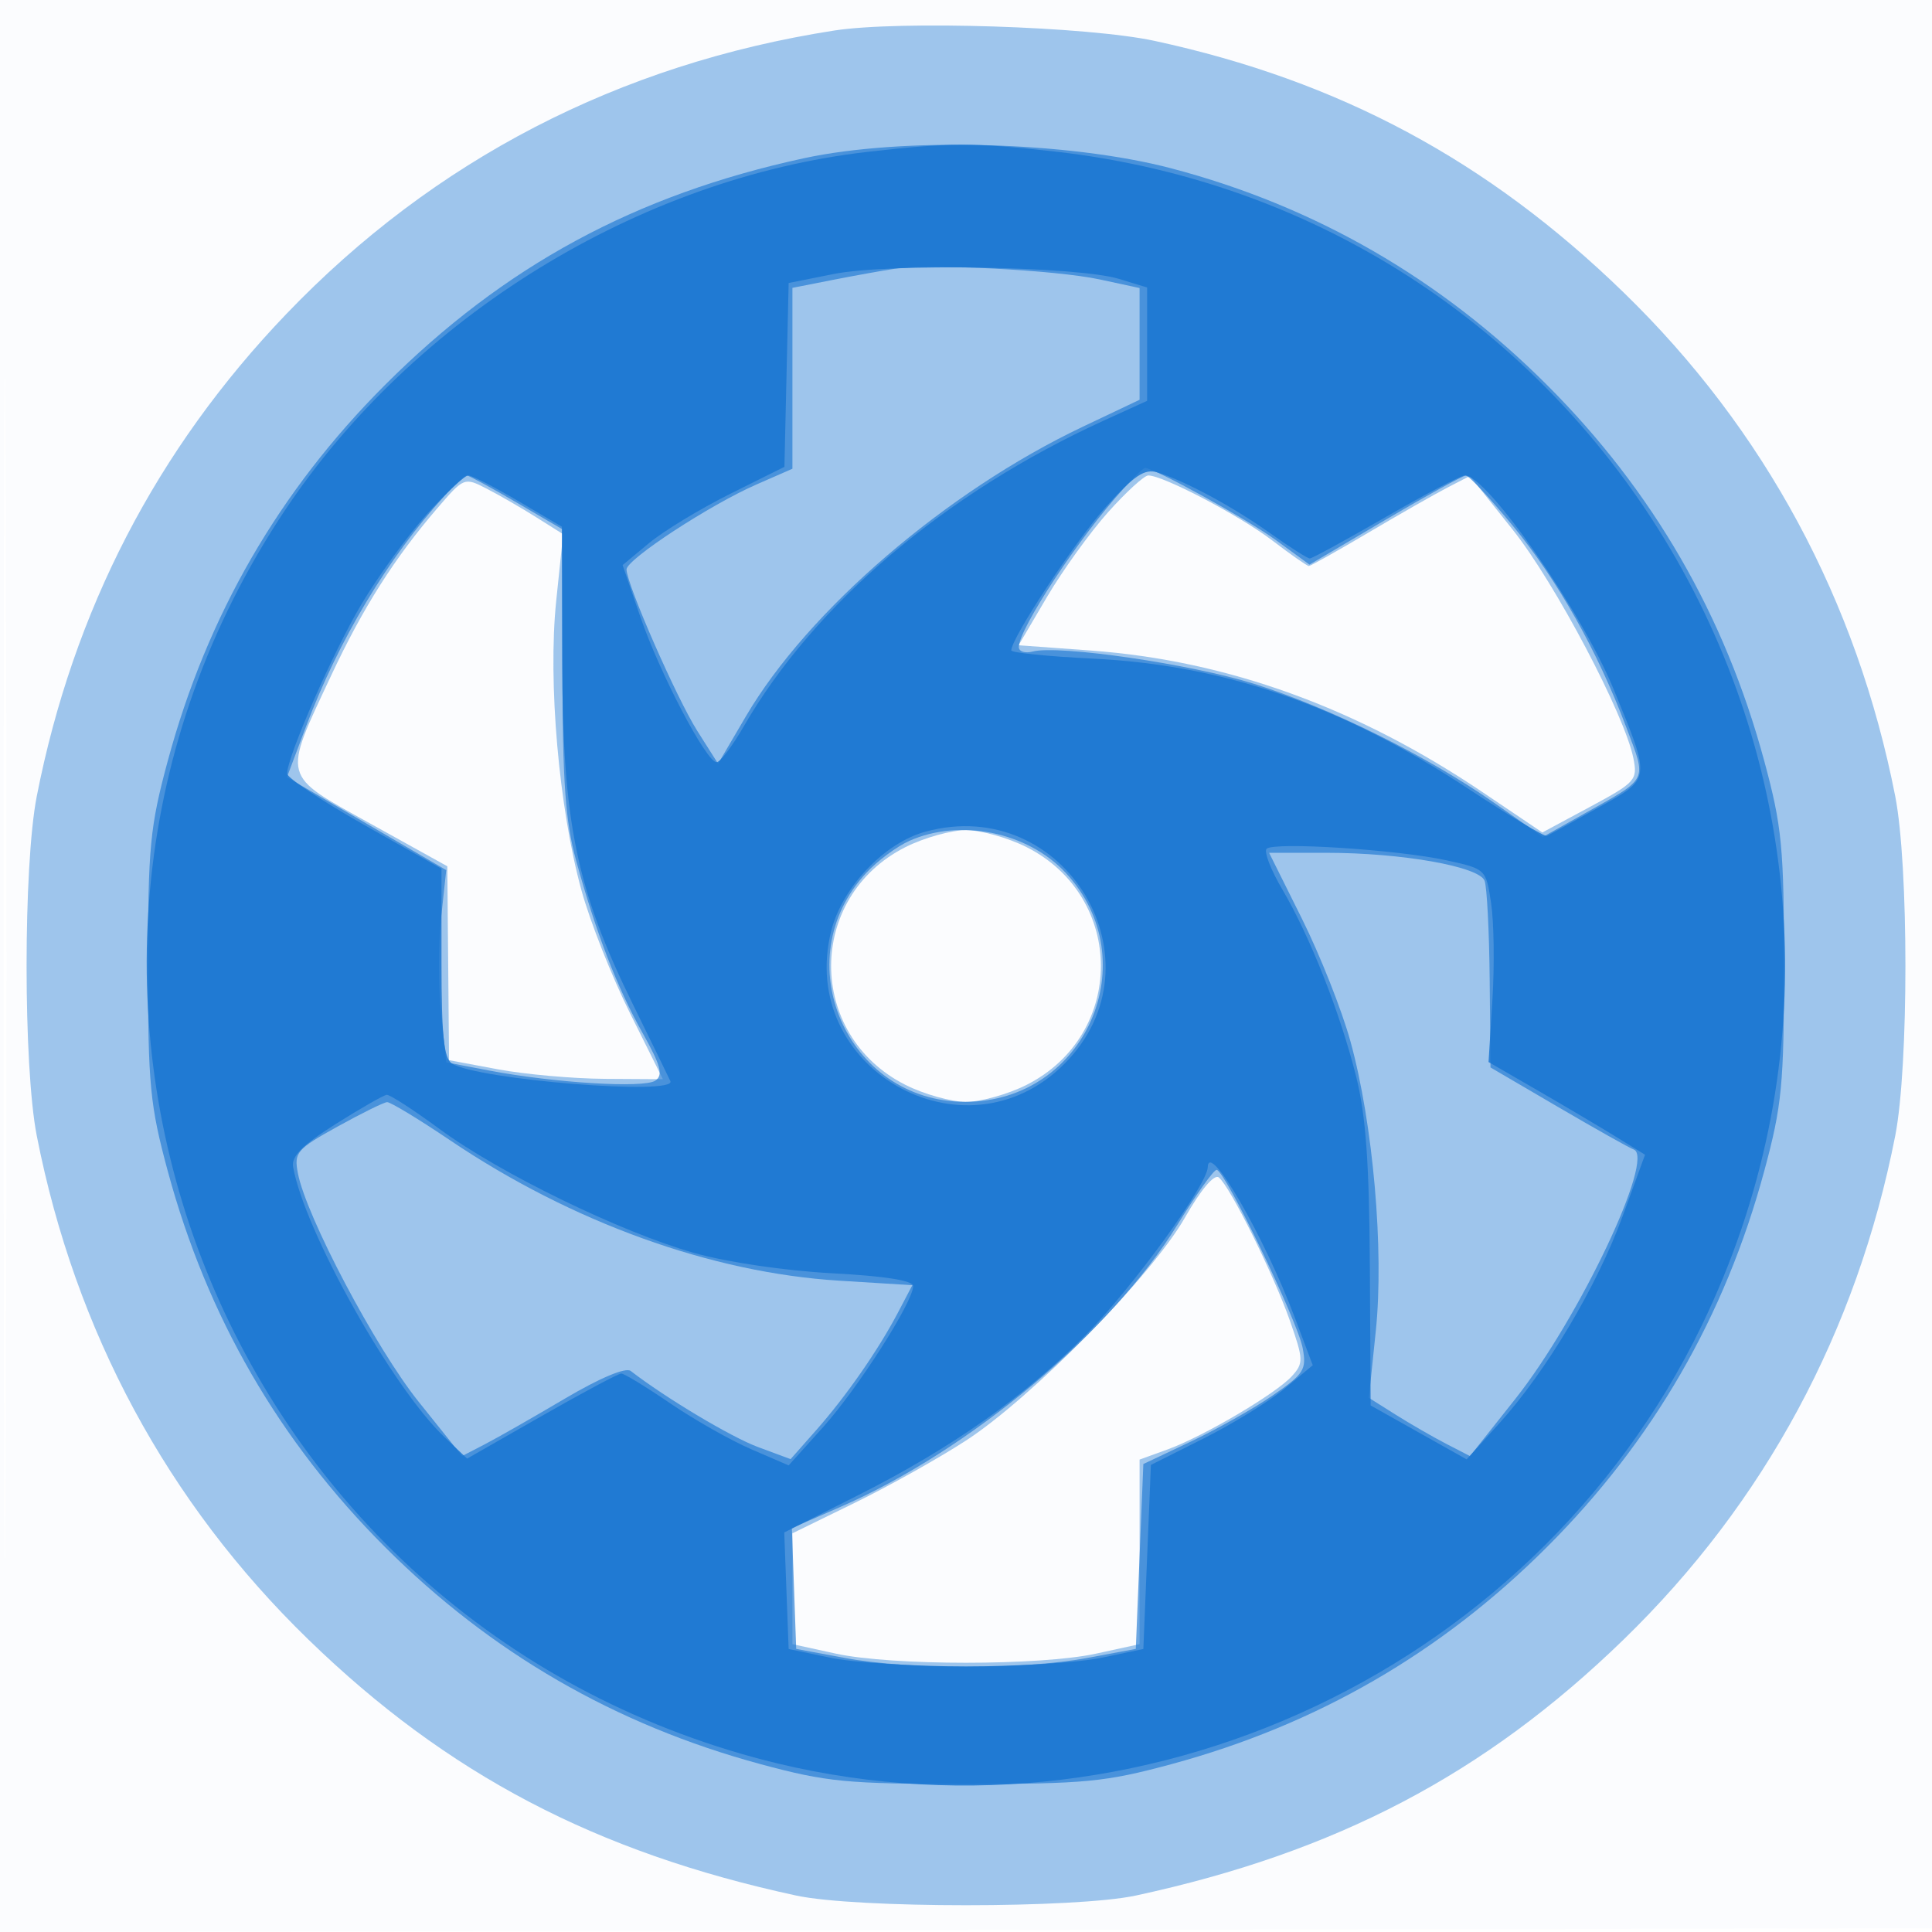
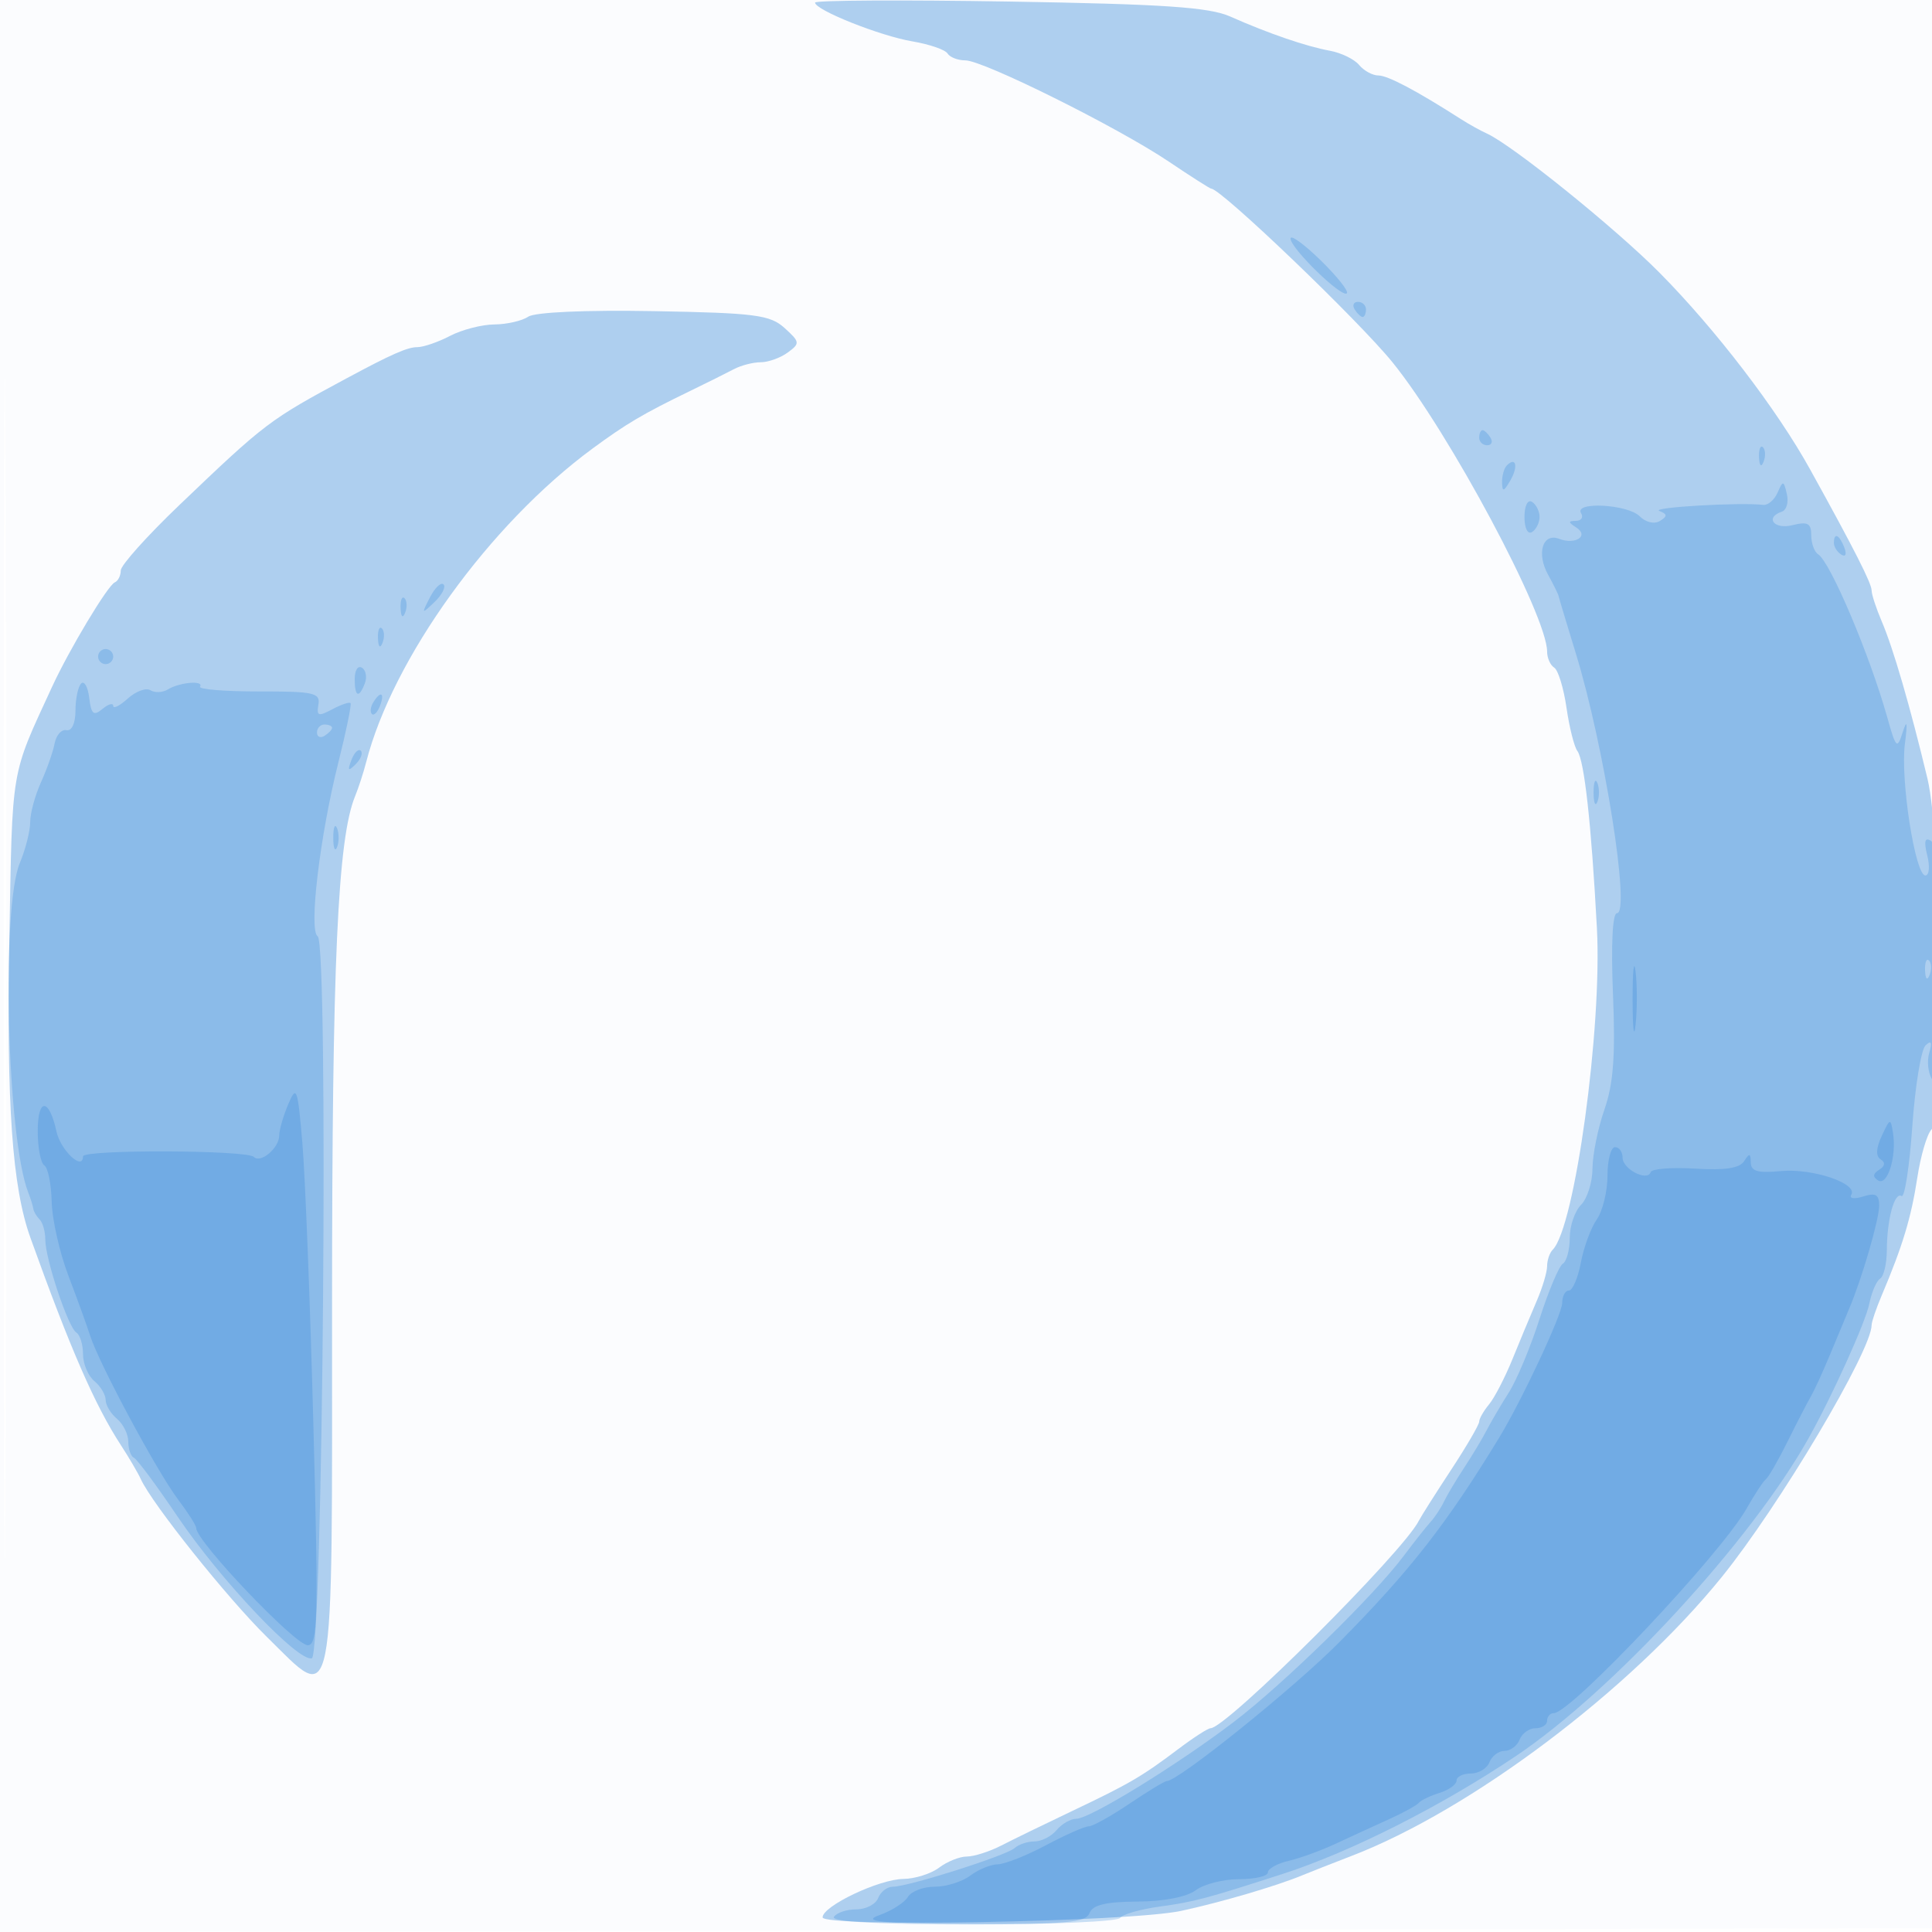
<svg xmlns="http://www.w3.org/2000/svg" width="256" height="256">
-   <path fill-opacity=".016" d="M0 128.004v128.004l128.25-.254 128.25-.254.254-127.75L257.008 0H0v128.004m.485.496c0 70.4.119 99.053.265 63.672.146-35.38.146-92.98 0-128C.604 29.153.485 58.1.485 128.5" fill="#1976D2" fill-rule="evenodd" />
-   <path fill-opacity=".414" d="M110.5 4.051C82.037 8.492 57.508 21.188 37.936 41.608 20.753 59.537 9.701 80.895 4.873 105.5c-1.801 9.181-1.801 35.819 0 45 5.086 25.923 17.318 48.612 35.98 66.739 18.375 17.848 38.091 28.197 64.647 33.931 7.912 1.708 37.088 1.708 45 0 26.556-5.734 46.272-16.083 64.647-33.931 18.662-18.127 30.894-40.816 35.98-66.739 1.801-9.181 1.801-35.819 0-45-5.086-25.923-17.318-48.612-35.98-66.739-18.016-17.5-37.679-28.049-62.147-33.342-8.851-1.915-33.839-2.719-42.5-1.368M57.937 67.355c-5.675 6.602-9.848 13.179-14.046 22.136-6.475 13.818-6.675 13.065 5.205 19.652l10.177 5.643.114 12.846.113 12.847 6.5 1.214c3.575.667 9.951 1.235 14.169 1.26l7.669.047-4.359-8.75c-2.397-4.812-5.289-12.125-6.425-16.25-2.998-10.886-4.465-27.659-3.355-38.358l.919-8.858-3.559-2.242c-1.957-1.233-4.909-2.936-6.559-3.786-2.978-1.534-3.026-1.515-6.563 2.599m88.906.496c-2.389 2.669-6.038 7.731-8.111 11.25l-3.767 6.399 9.58.7c18.028 1.316 35.321 7.575 51.975 18.814l7.848 5.295 6.334-3.404c6.009-3.23 6.304-3.56 5.738-6.405-1.147-5.77-10.374-23.254-15.998-30.312l-5.672-7.12-3.002 1.552c-1.651.854-6.361 3.538-10.467 5.966-4.107 2.428-7.65 4.414-7.875 4.414-.225 0-2.416-1.532-4.869-3.404-4.319-3.297-14.43-8.596-16.402-8.596-.533 0-2.924 2.183-5.312 4.851M119.97 112.25c-13.123 6.629-13.123 24.871 0 31.5 2.45 1.238 6.063 2.25 8.03 2.25 1.967 0 5.58-1.012 8.03-2.25 13.123-6.629 13.123-24.871 0-31.5-2.45-1.237-6.063-2.25-8.03-2.25-1.967 0-5.58 1.013-8.03 2.25M157 161.354c-4.352 7.642-20.272 23.85-29 29.524-3.575 2.325-10.213 6.041-14.75 8.26l-8.25 4.033V217.858l5.75 1.254c7.405 1.615 27.095 1.615 34.5 0l5.75-1.254v-24.456l3.648-1.32c4.794-1.733 14.437-7.412 16.54-9.741 1.553-1.719 1.535-2.204-.269-7.341-2.19-6.233-7.905-17.753-9.416-18.979-.608-.493-2.383 1.609-4.503 5.333" fill="#1976D2" fill-rule="evenodd" />
-   <path fill-opacity=".633" d="M106.5 20.973c-22.292 4.83-39.705 14.257-55.488 30.039-14.029 14.03-23.57 30.536-28.774 49.782-2.363 8.739-2.625 11.45-2.625 27.206s.262 18.467 2.625 27.206c5.204 19.246 14.745 35.752 28.774 49.782 14.03 14.029 30.536 23.57 49.782 28.774 8.739 2.363 11.45 2.625 27.206 2.625s18.467-.262 27.206-2.625c19.246-5.204 35.752-14.745 49.782-28.774 14.029-14.03 23.57-30.536 28.774-49.782 2.363-8.739 2.625-11.45 2.625-27.206s-.262-18.467-2.625-27.206c-5.204-19.246-14.745-35.752-28.774-49.782-14.091-14.09-30.744-23.693-49.782-28.705-13.549-3.567-35.609-4.171-48.706-1.334m12 14.646c-1.65.25-5.362.92-8.25 1.489L105 38.142v23.97l-4.75 2.077c-6.192 2.707-17.255 9.944-17.232 11.273.035 1.995 6.648 17.075 9.379 21.388l2.754 4.349 3.674-6.267c8.243-14.057 26.562-29.805 44.666-38.396L151 52.973V38.166l-5.25-1.133c-5.812-1.255-22.567-2.124-27.25-1.414m30.364 29.131C143.041 71.129 135 83.305 135 85.744c0 .588.826.853 1.835.589 3.458-.904 21.048 1.663 29.357 4.284 10.03 3.165 22.999 9.592 31.774 15.747l6.466 4.535 5.534-3.108c8.572-4.815 8.255-4.157 5.513-11.444-3.799-10.092-9.099-19.497-15.061-26.725-3.004-3.642-5.79-6.614-6.19-6.605-.4.009-5.225 2.667-10.721 5.907l-9.993 5.89-4.507-3.286C165.275 68.808 152.92 62 151.716 62c-.188 0-1.472 1.237-2.852 2.75m-90 1C51.41 73.915 44.842 84.856 40.56 96.241l-2.536 6.741 10.552 6.155 10.552 6.156-.681 6.353c-.374 3.495-.372 9.226.004 12.737l.683 6.383 5.683 1.085c8.602 1.642 20.516 2.366 22.019 1.338 1.068-.73.728-1.998-1.686-6.301-3.395-6.053-6.18-13.281-8.819-22.888-1.413-5.145-1.79-10.397-1.808-25.188L74.5 70.123l-6.088-3.561C65.063 64.603 62.11 63 61.849 63c-.261 0-1.605 1.237-2.985 2.75m61.636 45.667c-1.65.737-4.209 2.632-5.686 4.211-10.782 11.526-2.66 30.372 13.089 30.372 15.938 0 24.142-18.76 13.283-30.373-5.038-5.388-13.972-7.206-20.686-4.21m52.021 10.333c2.397 4.813 5.289 12.125 6.425 16.25 2.998 10.886 4.465 27.659 3.355 38.358l-.919 8.858 3.559 2.242c1.957 1.233 4.972 2.97 6.7 3.861l3.141 1.62 5.984-7.548c8.468-10.679 18.616-32.069 15.696-33.084-.529-.184-5.012-2.704-9.962-5.6l-9-5.265-.109-11.634c-.061-6.398-.364-12.295-.675-13.105-.725-1.891-10.983-3.703-20.967-3.703h-7.587l4.359 8.75M44.704 149.289c-5.391 2.986-5.757 3.417-5.238 6.149 1.091 5.733 10.297 23.167 15.988 30.278l5.776 7.216 3.002-1.552c1.651-.854 6.432-3.58 10.625-6.059 4.62-2.731 8.054-4.175 8.714-3.664 4.628 3.577 13.301 8.762 16.873 10.086l4.316 1.6 3.37-3.816c3.99-4.517 8.242-10.633 10.867-15.629l1.893-3.603-9.695-.598c-16.92-1.046-35.444-7.731-51.57-18.613-4.144-2.796-7.893-5.066-8.33-5.045-.437.022-3.403 1.484-6.591 3.25m111.329 12.97c-8.786 14.244-27.564 29.962-44.73 37.44l-6.376 2.778.286 8.006.287 8.007 6.5 1.208c8.333 1.549 23.668 1.549 32 0l6.5-1.209.5-12.249.5-12.249 6.276-2.966c3.452-1.63 8.335-4.381 10.851-6.113 4.167-2.866 4.523-3.428 3.986-6.28-.682-3.621-10.343-23.636-11.403-23.623-.39.004-2.72 3.267-5.177 7.25" fill="#1976D2" fill-rule="evenodd" />
-   <path fill-opacity=".833" d="M115 20.118C84.682 23.586 54.789 41.994 37.68 67.73-3.021 128.953 27.51 211.9 98.296 232.413c50.062 14.507 104.459-9.792 127.215-56.827C258.3 107.81 214.472 28.41 139.666 20.069c-10.711-1.194-13.857-1.188-24.666.049m-4.5 16.181l-6 1.201-.28 12.178-.28 12.179-7.22 3.599c-3.971 1.98-8.795 4.91-10.72 6.51l-3.5 2.91 2.334 6.812C87.393 89.16 93.598 101 94.954 101c.471 0 2.089-2.137 3.596-4.75 9.336-16.183 26.726-30.955 47.7-40.518l5.75-2.621V38.094l-3.75-1.144c-5.437-1.658-30.556-2.091-37.75-.651m36.061 30.844C142.51 71.649 134 84.546 134 86.18c0 .31 4.838.799 10.75 1.087 17.603.858 33.113 6.239 49.915 17.316 5.371 3.542 10.015 6.322 10.319 6.178.304-.143 3.341-1.819 6.75-3.723 7.107-3.97 7.052-3.561 2.109-15.64C209.616 81.068 197.061 63 194.11 63c-.524 0-5.238 2.475-10.478 5.5-5.239 3.025-9.774 5.5-10.077 5.5-.303 0-2.689-1.521-5.303-3.38-4.927-3.505-11.193-6.882-14.883-8.021-1.702-.526-3.071.388-6.808 4.544m-90.026 1.029c-2.558 2.845-6.464 8.226-8.681 11.958-3.706 6.237-9.746 20.006-9.814 22.37-.016.55 4.581 3.611 10.216 6.803l10.244 5.802v12.483c0 9.611.322 12.681 1.398 13.348 3.467 2.146 29.807 4.253 28.929 2.314-.187-.412-2.439-5.025-5.004-10.25-7.445-15.161-9.276-24.064-9.326-45.352l-.043-17.851-5.771-3.399C65.508 64.529 62.522 63 62.048 63c-.474 0-2.955 2.328-5.513 5.172m66.085 42.031c-5.429 1.479-11.024 7.375-12.478 13.148C105.571 141.503 127.79 154.21 141 141c13.493-13.493.151-35.847-18.38-30.797m45.208 2.27c-.369.387.572 2.813 2.091 5.39 3.672 6.227 7.668 16.356 9.778 24.784 1.284 5.128 1.741 11.474 1.817 25.216l.102 18.364 6.362 3.573 6.361 3.573 4.296-4.745c6.263-6.918 12.985-18.203 16.375-27.493l2.965-8.125-3.737-2.311c-2.056-1.271-6.722-4.035-10.369-6.143l-6.63-3.832.513-8.233c.283-4.528.206-10.283-.17-12.79-.68-4.54-.702-4.561-5.882-5.699-6.478-1.422-22.966-2.478-23.872-1.529M44.5 148.928c-4.405 2.781-5.911 4.291-5.665 5.68 1.497 8.459 13.101 29.194 20.024 35.778l3.035 2.886 9.868-5.636c5.427-3.1 10.181-5.636 10.564-5.636.383 0 3.299 1.776 6.479 3.947 3.181 2.171 8.013 4.91 10.739 6.086l4.956 2.139 4.54-5.042c4.589-5.096 11.96-16.631 11.96-18.716 0-.736-3.755-1.33-10.75-1.701-6.206-.33-13.92-1.465-18.25-2.686-9.699-2.736-25.808-10.574-33.753-16.423-3.439-2.532-6.589-4.572-7-4.534-.411.039-3.447 1.775-6.747 3.858m115.533 5.738c-.066 2.336-10.026 16.03-16.166 22.227-8.065 8.141-17.827 15.013-30.159 21.23l-9.791 4.937.291 7.72.292 7.72 5.5 1.154c3.025.634 11.125 1.153 18 1.153s14.975-.519 18-1.153l5.5-1.154.5-12.195.5-12.195 7-3.515c3.85-1.934 8.675-4.906 10.723-6.605l3.722-3.09-2.347-6.236c-4.096-10.882-11.461-23.619-11.565-19.998" fill="#1976D2" fill-rule="evenodd" />
+   <path fill="#1976D2" fill-opacity=".016" fill-rule="evenodd" d="M0 128.004v128.004l128.25-.254 128.25-.254.254-127.75L257.008 0H0zm.485.496c0 70.4.119 99.053.265 63.672s.146-92.98 0-128S.485 58.1.485 128.5" />
+   <path fill="#1976D2" fill-opacity=".338" fill-rule="evenodd" d="M108 .344c0 .982 8.608 4.414 12.879 5.136 2.261.382 4.364 1.105 4.675 1.607s1.372.913 2.359.913c2.379 0 20.198 8.864 26.943 13.403 2.94 1.978 5.478 3.597 5.642 3.597 1.295 0 19.534 17.474 24.018 23.011C192.028 57.288 205 81.562 205 86.342c0 .847.424 1.802.942 2.122.518.321 1.25 2.71 1.626 5.309.377 2.6 1.022 5.177 1.436 5.727.926 1.232 1.858 9.672 2.595 23.5.704 13.201-2.932 39.666-5.85 42.584-.412.412-.749 1.394-.749 2.182 0 .787-.614 2.85-1.364 4.583a439 439 0 0 0-3.188 7.651c-1.003 2.475-2.414 5.21-3.136 6.079-.721.868-1.312 1.902-1.312 2.298 0 .395-1.686 3.285-3.746 6.421s-3.973 6.155-4.25 6.709C185.921 205.67 162.499 229 160.403 229c-.339 0-2.257 1.237-4.263 2.75-4.847 3.654-6.478 4.606-14.14 8.25-3.575 1.701-7.774 3.746-9.331 4.546S129.06 246 128.11 246s-2.601.661-3.669 1.468c-1.067.808-3.196 1.483-4.731 1.5-3.231.037-10.71 3.591-10.71 5.09 0 1.342 40.695.609 47.5-.855 5.24-1.127 12.603-3.287 16-4.692 1.1-.455 4.052-1.616 6.561-2.58 15.848-6.09 36.951-21.982 49.067-36.949 7.61-9.402 19.872-30.017 19.872-33.41 0-.423.601-2.188 1.335-3.921 2.757-6.503 3.908-10.305 4.707-15.533.451-2.959 1.302-5.862 1.89-6.45 1.803-1.803 1.381-38.537-.535-46.504-2.335-9.711-4.521-17.227-6.052-20.815-.74-1.733-1.345-3.579-1.345-4.101 0-.951-2.286-5.451-8.166-16.077-4.388-7.928-12.516-18.544-19.929-26.026-5.892-5.947-19.555-16.958-22.905-18.46-.825-.37-2.383-1.238-3.462-1.929-5.869-3.757-9.652-5.756-10.896-5.756-.768 0-1.917-.626-2.552-1.391s-2.377-1.614-3.872-1.886c-3.133-.57-8.193-2.307-13.218-4.538C160.224.952 154.171.543 133.75.206 119.588-.027 108 .035 108 .344M70 41.961c-.825.555-2.85 1.018-4.5 1.03s-4.289.694-5.864 1.515C58.06 45.328 56.105 46 55.29 46c-1.297 0-3.411.931-9.29 4.09-10.338 5.556-10.82 5.921-22.235 16.833C19.494 71.006 16 74.906 16 75.59s-.355 1.393-.789 1.577c-.932.393-6.024 8.875-8.316 13.849-5.527 11.995-5.245 10.328-5.656 33.484-.388 21.868.384 32.806 2.788 39.5 5.289 14.729 8.557 22.219 11.997 27.5 1.075 1.65 2.262 3.675 2.638 4.5 1.492 3.271 11.5 15.799 16.687 20.887C44.492 225.856 44 228.361 44 172.833c0-45.311.743-61.705 3.053-67.333.452-1.1 1.11-3.125 1.464-4.5C52.053 87.238 64.855 69.495 78.5 59.446c4.457-3.283 6.715-4.618 12.823-7.581 2.298-1.114 4.958-2.44 5.913-2.945.955-.506 2.557-.92 3.559-.92s2.614-.578 3.58-1.285c1.656-1.211 1.632-1.399-.411-3.25-1.922-1.742-3.888-1.996-17.316-2.238-9.003-.163-15.757.135-16.648.734" />
+   <path fill="#1976D2" fill-opacity=".229" fill-rule="evenodd" d="M171 31.601c0 1.296 6.81 7.922 7.467 7.266.273-.273-1.295-2.247-3.485-4.385S171 31.047 171 31.601M179.5 41c.34.55.816 1 1.059 1s.441-.45.441-1-.477-1-1.059-1-.781.45-.441 1M196 58c0 .55.477 1 1.059 1s.781-.45.441-1-.816-1-1.059-1-.441.45-.441 1m37.079 2.583c.048 1.165.285 1.402.604.605.289-.722.253-1.585-.079-1.917s-.568.258-.525 1.312m-33.412 1.084c-.367.366-.653 1.379-.637 2.25.025 1.3.221 1.257 1.092-.242 1.077-1.852.765-3.228-.455-2.008m35.874 3.601c-.423.972-1.28 1.706-1.905 1.631-3.044-.365-14.962.328-13.773.801 1.088.433 1.106.701.088 1.33-.734.454-1.874.19-2.685-.621-1.601-1.602-8.735-1.978-7.766-.409.34.55.029 1.007-.691 1.015-1.043.013-1.033.19.048.875 1.749 1.108-.094 2.34-2.258 1.509-2.195-.842-3.042 1.924-1.461 4.773.71 1.28 1.336 2.553 1.39 2.828.055.275 1.076 3.673 2.269 7.552 3.76 12.221 7.284 34.448 5.462 34.448-.596 0-.801 4.155-.53 10.75.334 8.116.057 11.853-1.129 15.25-.864 2.475-1.577 5.995-1.585 7.821-.008 1.827-.69 3.997-1.515 4.822s-1.5 2.791-1.5 4.369c0 1.579-.414 3.126-.92 3.438-.505.313-1.892 3.602-3.08 7.309s-3.017 8.091-4.065 9.741-2.369 3.9-2.935 5-1.918 3.35-3.004 5-2.291 3.675-2.679 4.5-1.18 2.024-1.761 2.664-2.181 2.665-3.556 4.5c-3.955 5.277-15.94 16.99-22.5 21.988-7.521 5.73-19.097 12.848-20.895 12.848-.748 0-1.92.675-2.605 1.5s-2 1.5-2.922 1.5-2.105.392-2.628.872c-1.088.997-14.095 5.128-16.15 5.128-.749 0-1.622.675-1.938 1.5-.317.825-1.626 1.5-2.91 1.5s-2.612.45-2.952 1c-.404.653 5.97 1 18.382 1 10.45 0 19.239-.387 19.532-.86.292-.474 2.66-1.152 5.262-1.509 4.533-.621 6.227-1.072 16.324-4.341 9.047-2.93 20.923-8.934 30.871-15.609 12.882-8.644 31.159-28.495 38.782-42.121 3.172-5.671 7.55-15.373 8.046-17.831.308-1.524.951-3.013 1.43-3.309s.877-1.974.885-3.729c.017-4.13 1.011-7.794 1.954-7.211.408.252 1.048-3.909 1.423-9.248.376-5.338 1.167-10.162 1.758-10.719.755-.71.9-.416.486.987-.324 1.1-.157 2.675.373 3.5.638.995.967-3.947.977-14.691.01-11.104-.345-16.413-1.131-16.899-.806-.499-.949.076-.481 1.941.366 1.457.253 2.649-.251 2.649-1.348 0-3.325-12.682-2.716-17.421.369-2.873.286-3.34-.281-1.579-.75 2.333-.888 2.2-2.068-2-2.313-8.233-7.545-20.566-9.144-21.553-.502-.311-.913-1.447-.913-2.525 0-1.591-.47-1.842-2.5-1.333-2.43.61-3.693-1.025-1.386-1.794.613-.204.908-1.254.655-2.333-.425-1.814-.517-1.829-1.228-.194M202 68.5c0 1.491.431 2.352 1 2 .55-.34 1-1.24 1-2s-.45-1.66-1-2c-.569-.352-1 .509-1 2m41 3.441c0 .518.445 1.216.989 1.552.566.35.734-.051.393-.941-.665-1.732-1.382-2.049-1.382-.611M56.964 79.164c-1.145 2.233-1.118 2.26.61.61.994-.95 1.533-2.001 1.197-2.336s-1.148.442-1.807 1.726m-3.885 1.419c.048 1.165.285 1.402.604.605.289-.722.253-1.585-.079-1.917s-.568.258-.525 1.312m-3 4c.048 1.165.285 1.402.604.605.289-.722.253-1.585-.079-1.917s-.568.258-.525 1.312M13 87c0 .55.45 1 1 1s1-.45 1-1-.45-1-1-1-1 .45-1 1m34 2.941c0 2.415.556 2.658 1.349.591.31-.807.133-1.734-.393-2.059S47 88.809 47 89.941m-36.25.63c-.412.419-.75 2.037-.75 3.596 0 1.664-.491 2.73-1.191 2.583-.654-.138-1.36.65-1.568 1.75s-1.021 3.418-1.809 5.151S4 107.761 4 108.933s-.619 3.614-1.376 5.425C.152 120.274.933 150.851 3.739 158c.323.825.627 1.8.675 2.167.047.366.424 1.004.836 1.416.413.413.75 1.603.75 2.646 0 2.586 3.033 11.673 4.12 12.345.484.299.88 1.587.88 2.863 0 1.275.675 2.878 1.5 3.563s1.5 1.81 1.5 2.5.675 1.815 1.5 2.5 1.5 2.052 1.5 3.039.338 1.944.75 2.128c.413.183 3 3.668 5.75 7.744 5.71 8.463 16.068 19.4 17.821 18.815 1.474-.491 2.235-94.764.772-95.668-1.207-.746.285-13.264 2.748-23.058 1.037-4.125 1.761-7.649 1.608-7.831s-1.243.186-2.423.817c-1.837.983-2.1.895-1.835-.616.275-1.567-.603-1.762-7.886-1.751-4.507.007-8.016-.278-7.796-.633.536-.868-2.731-.585-4.277.37-.677.419-1.71.466-2.295.105s-1.935.132-3 1.096S15 93.96 15 93.533s-.642-.245-1.428.407c-1.168.97-1.486.703-1.75-1.474-.177-1.462-.66-2.315-1.072-1.895m38.709 2.496c-.363.586-.445 1.281-.183 1.543s.743-.218 1.069-1.067c.676-1.762.1-2.072-.886-.476M42 97.059c0 .582.45.781 1 .441s1-.816 1-1.059S43.55 96 43 96s-1 .477-1 1.059m4.564 3.648c-.542 1.425-.428 1.54.56.56.684-.679.991-1.486.683-1.793-.308-.308-.867.247-1.243 1.233M211.158 105c0 1.375.227 1.938.504 1.25.278-.687.278-1.812 0-2.5-.277-.687-.504-.125-.504 1.25m-167 6c0 1.375.227 1.938.504 1.25.278-.687.278-1.812 0-2.5-.277-.687-.504-.125-.504 1.25m210.921 17.583c.048 1.165.285 1.402.604.605.289-.722.253-1.585-.079-1.917s-.568.258-.525 1.312" />
+   <path fill="#1976D2" fill-opacity=".219" fill-rule="evenodd" d="M216.328 132.5c.005 3.85.185 5.302.402 3.228.216-2.075.213-5.225-.008-7s-.398-.078-.394 3.772M38.194 146.315c-.657 1.548-1.194 3.406-1.194 4.128 0 1.674-2.465 3.758-3.373 2.851-.921-.921-22.627-.993-22.627-.075 0 1.995-2.964-.78-3.516-3.291C6.5 145.448 5 145.42 5 149.882c0 2.2.393 4.243.873 4.539.48.297.919 2.461.975 4.809.057 2.349 1.048 6.745 2.202 9.77 1.155 3.025 2.46 6.625 2.899 8 1.186 3.707 8.872 18.023 11.642 21.683 1.325 1.751 2.409 3.458 2.409 3.792C26 204.23 39.105 218 40.776 218c1.344 0 1.43-3.401.747-29.25-.425-16.088-1.08-32.85-1.454-37.25-.629-7.384-.773-7.783-1.875-5.185m211.15 4.193c-.766 1.653-.815 2.701-.143 3.116.649.401.577.895-.201 1.376-.841.52-.883.954-.136 1.416 1.24.766 2.468-3.166 1.969-6.305-.315-1.98-.395-1.958-1.489.397M213 155.777c0 2.078-.638 4.689-1.417 5.802-.78 1.113-1.73 3.688-2.112 5.722-.381 2.034-1.094 3.699-1.582 3.699-.489 0-.889.74-.889 1.645 0 1.491-5.347 12.919-8.354 17.855-6.968 11.437-11.766 17.578-21.146 27.066C171.504 223.63 156.14 236 154.603 236c-.276 0-2.503 1.35-4.948 3s-4.875 3-5.401 3-3.072 1.125-5.658 2.5-5.466 2.514-6.399 2.532c-.933.017-2.571.692-3.638 1.5-1.068.807-3.183 1.468-4.7 1.468s-3.119.609-3.559 1.353c-.44.745-2.15 1.834-3.8 2.421-2.38.847.131 1.084 12.143 1.147 12.588.066 15.24-.174 15.719-1.421.417-1.088 2.162-1.509 6.357-1.532 3.49-.019 6.55-.613 7.722-1.5 1.068-.807 3.655-1.468 5.75-1.468s3.809-.401 3.809-.892c0-.49 1.238-1.181 2.75-1.534 1.512-.354 4.325-1.379 6.25-2.278a751 751 0 0 1 7-3.216c1.925-.869 3.725-1.857 4-2.195.275-.339 1.512-.931 2.75-1.318 1.238-.386 2.25-1.121 2.25-1.634s.852-.933 1.893-.933 2.152-.675 2.469-1.5 1.216-1.5 2-1.5c.783 0 1.683-.675 2-1.5s1.264-1.5 2.107-1.5c.842 0 1.531-.45 1.531-1s.4-1 .888-1c2.255 0 22.159-21.118 25.537-27.095 1.058-1.873 2.214-3.63 2.569-3.905.354-.275 1.648-2.525 2.874-5s2.621-5.175 3.098-6 1.61-3.3 2.518-5.5 2.035-4.9 2.504-6c1.706-4 4.012-11.902 4.012-13.746 0-1.471-.47-1.74-2.125-1.214-1.173.372-1.877.273-1.572-.221.928-1.502-5.14-3.545-9.342-3.144-3.045.291-3.965.025-3.976-1.149-.013-1.231-.181-1.266-.871-.176-.6.947-2.535 1.246-6.486 1-3.097-.192-5.751.013-5.899.457-.432 1.304-3.729-.389-3.729-1.914 0-.766-.45-1.393-1-1.393s-1 1.7-1 3.777" />
</svg>
